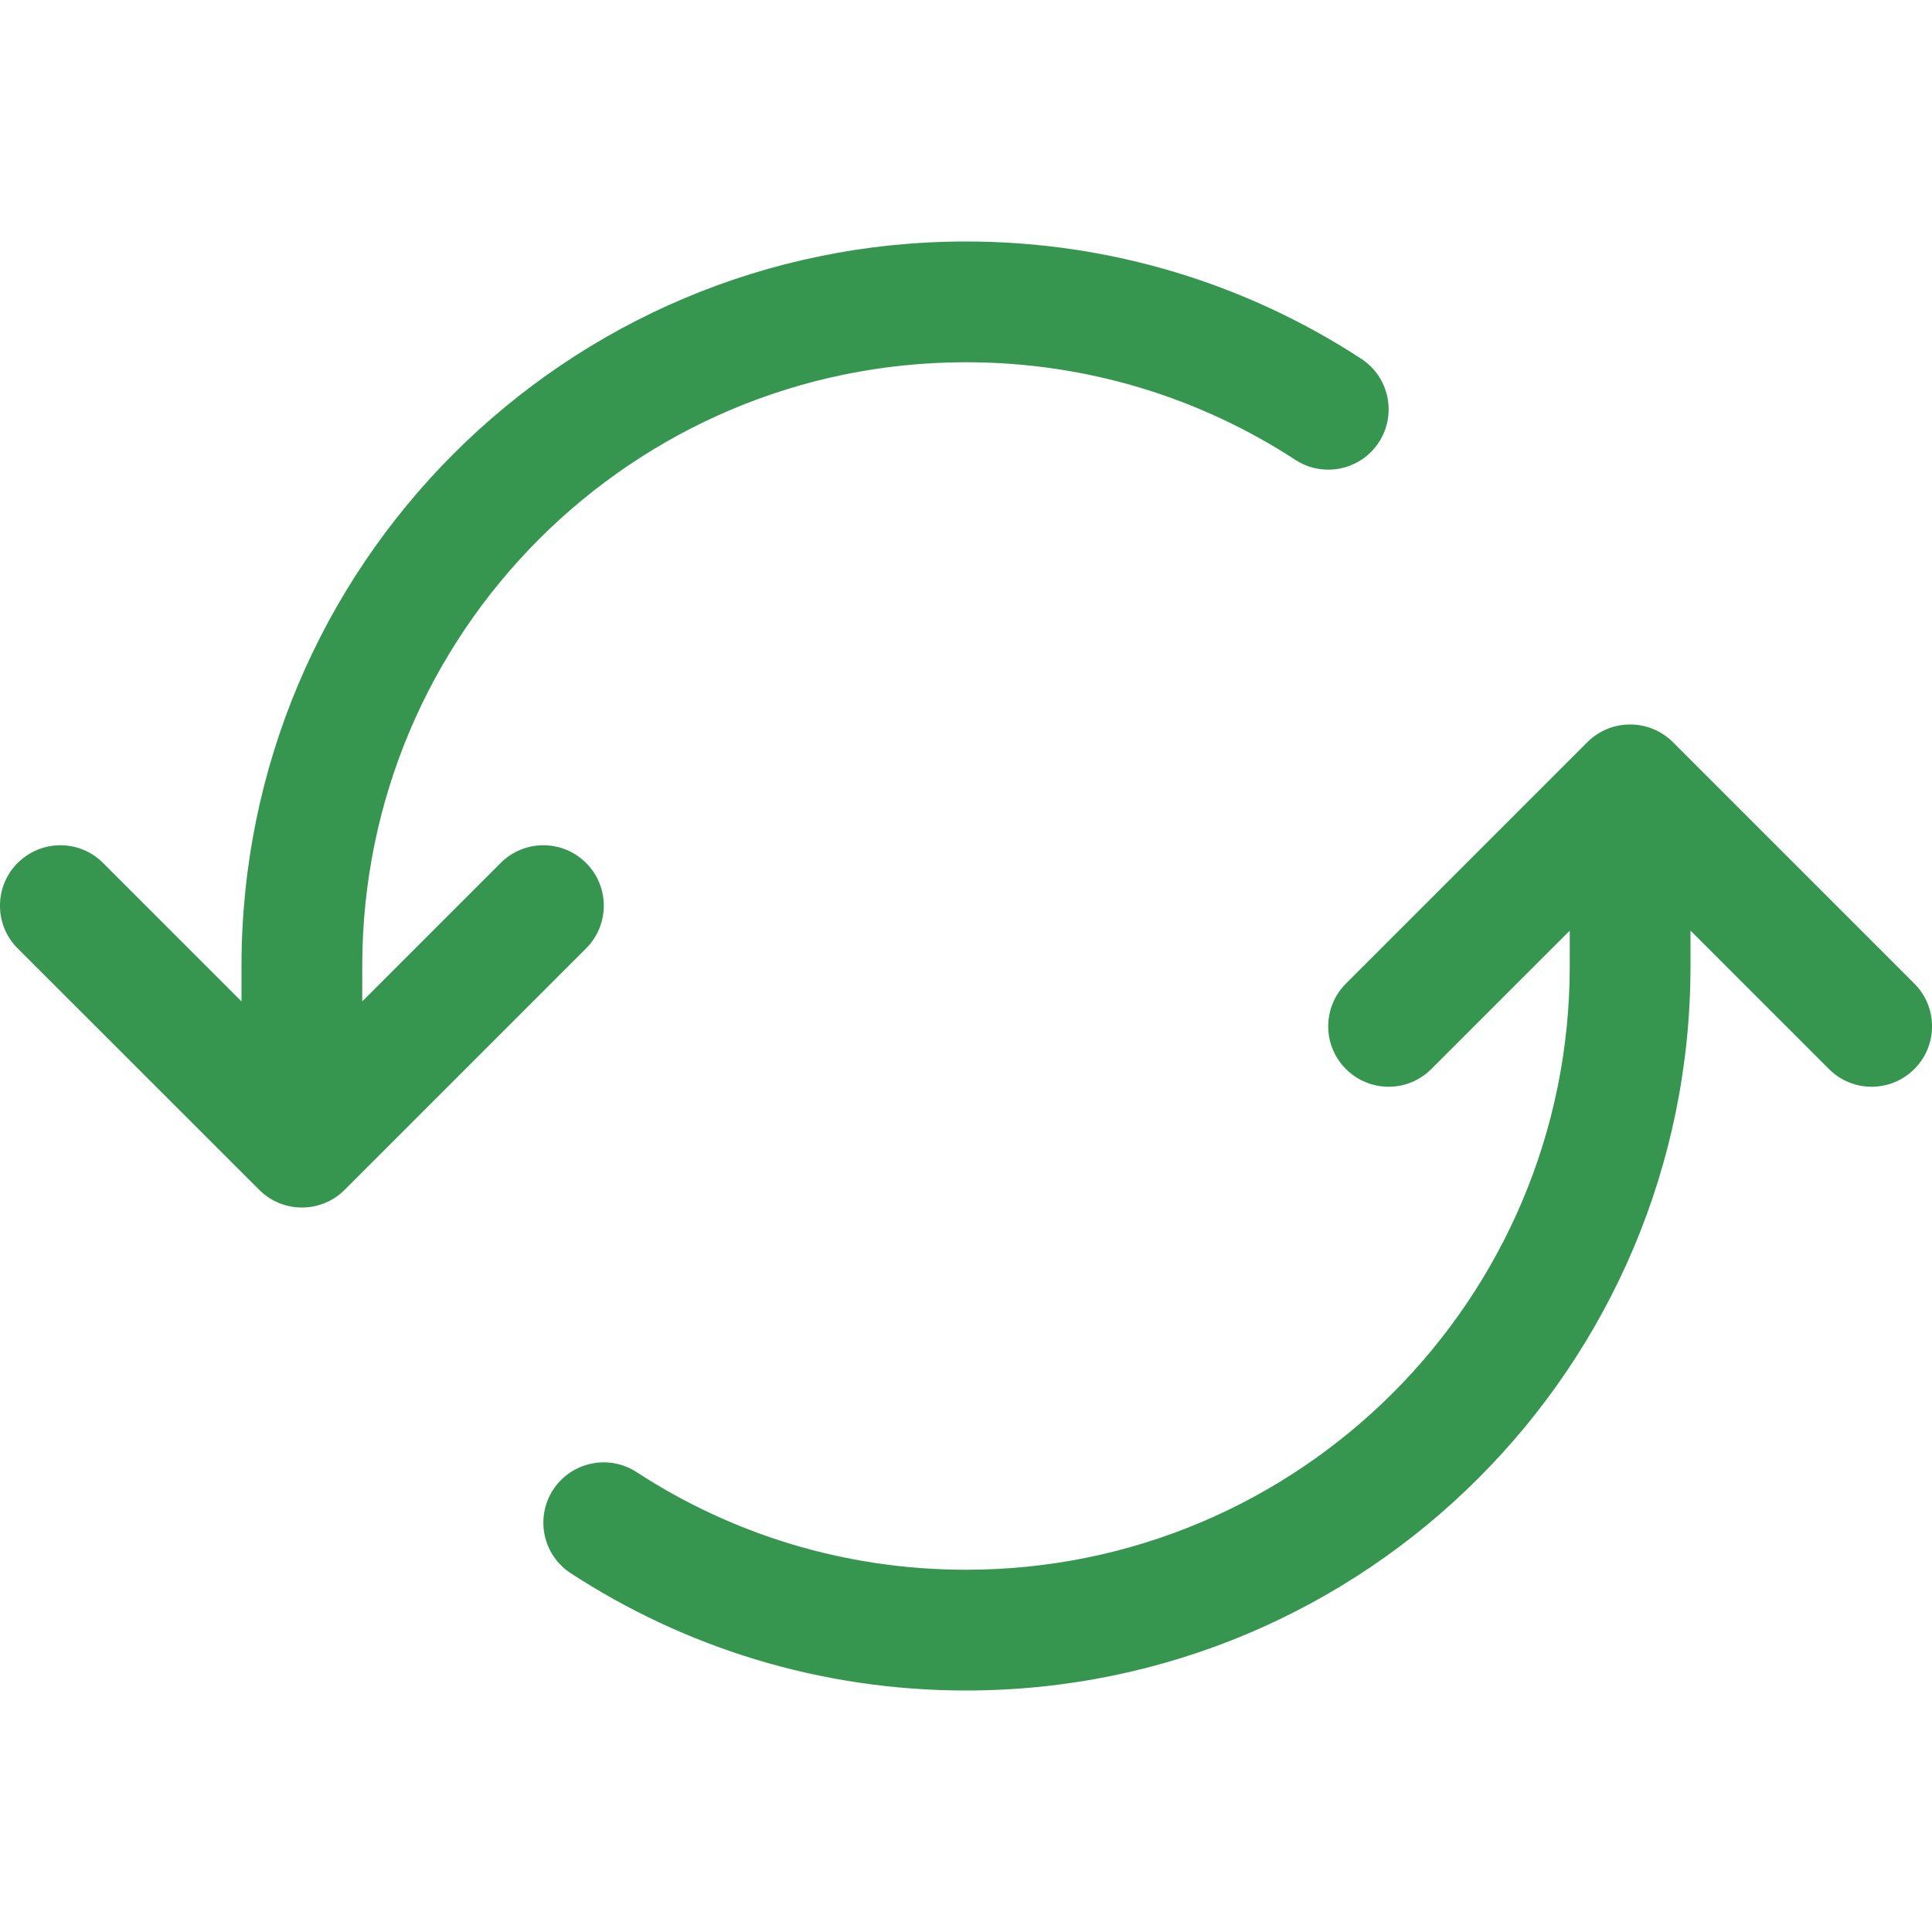
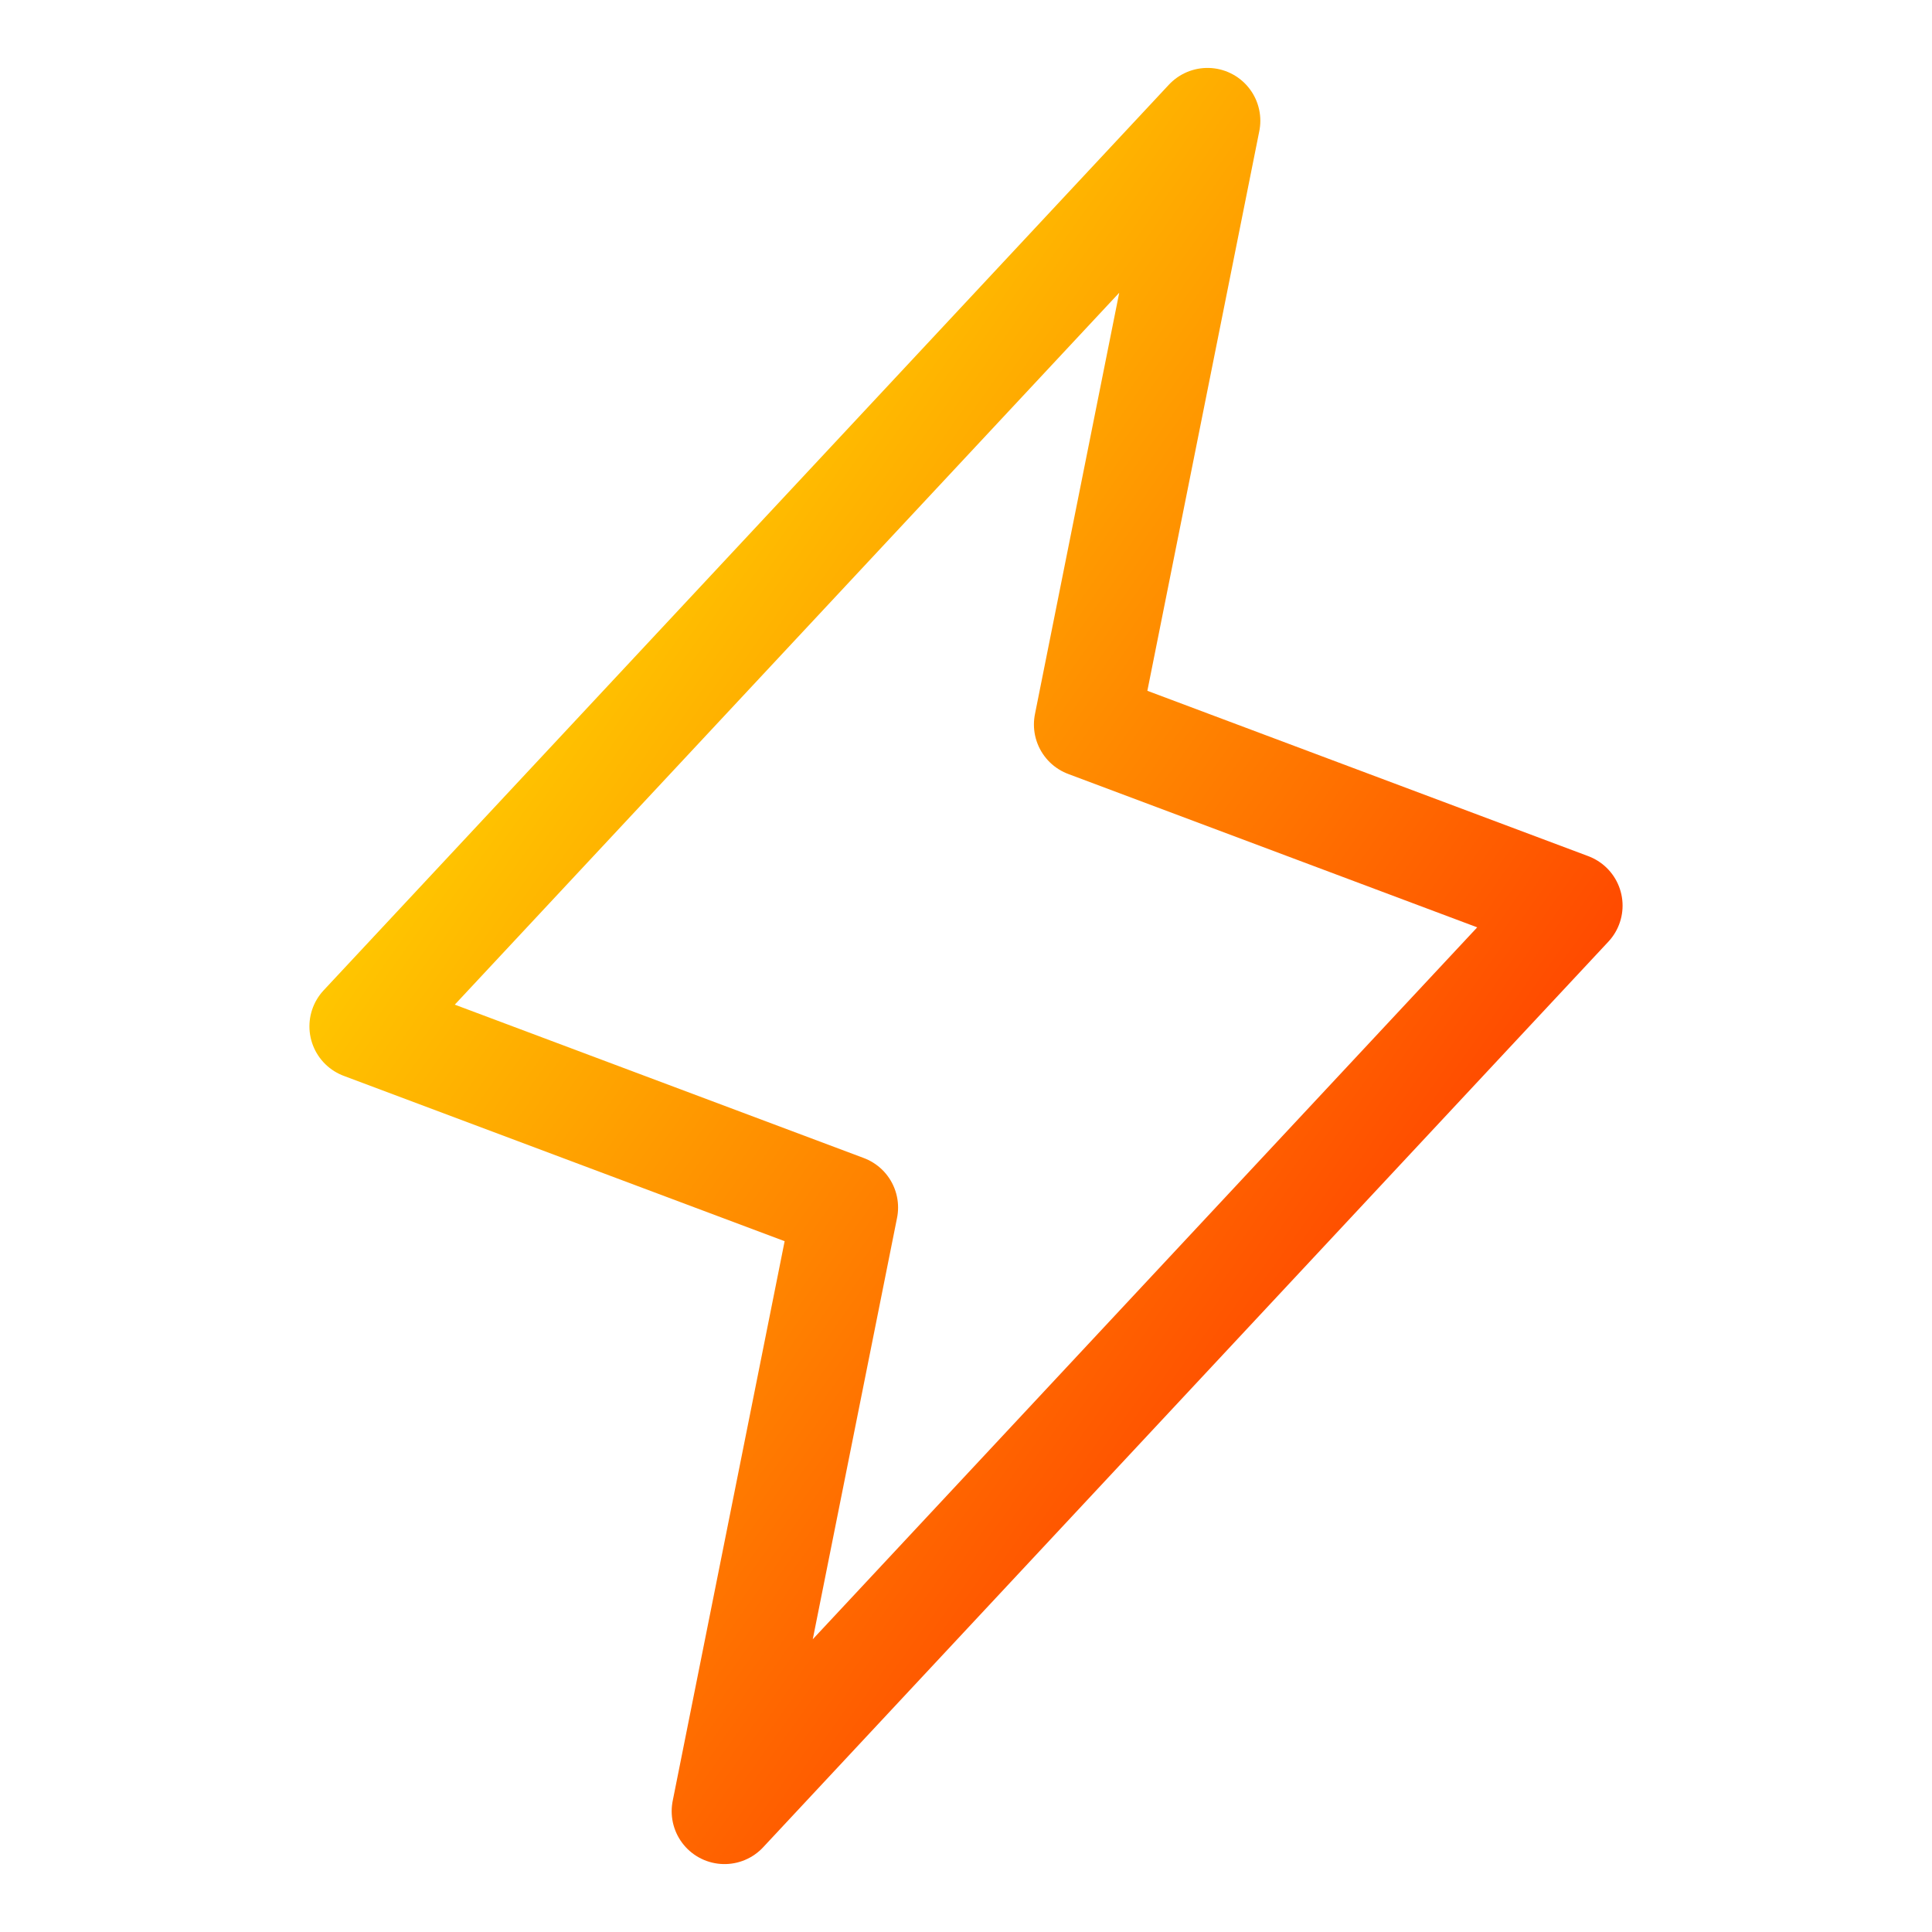
- <svg xmlns="http://www.w3.org/2000/svg" width="16" height="16" viewBox="0 0 16 16" fill="none">
-   <path d="M3 8C3 5.239 5.239 3 8 3C9.007 3 9.943 3.297 10.727 3.808C10.958 3.959 11.268 3.894 11.419 3.663C11.57 3.431 11.504 3.121 11.273 2.971C10.332 2.357 9.207 2 8 2C4.686 2 2 4.686 2 8V8.293L0.854 7.147C0.658 6.951 0.342 6.951 0.146 7.147C-0.049 7.342 -0.049 7.659 0.146 7.854L2.147 9.854C2.342 10.049 2.658 10.049 2.854 9.854L4.854 7.854C5.049 7.659 5.049 7.342 4.854 7.147C4.658 6.951 4.342 6.951 4.146 7.147L3 8.293V8Z" fill="#369650" />
-   <path d="M5.273 12.192C6.057 12.703 6.993 13 8 13C10.761 13 13 10.761 13 8V7.707L11.854 8.853C11.658 9.049 11.342 9.049 11.146 8.853C10.951 8.658 10.951 8.341 11.146 8.146L13.146 6.146C13.342 5.951 13.658 5.951 13.854 6.146L15.854 8.146C16.049 8.341 16.049 8.658 15.854 8.853C15.658 9.049 15.342 9.049 15.146 8.853L14 7.707V8C14 11.314 11.314 14 8 14C6.793 14 5.669 13.643 4.727 13.029C4.496 12.879 4.43 12.569 4.581 12.337C4.732 12.106 5.042 12.041 5.273 12.192Z" fill="#369650" />
+ <svg xmlns="http://www.w3.org/2000/svg" viewBox="0 0 256 256">
+   <defs>
+     <linearGradient id="orange-gradient" x1="0%" y1="0%" x2="100%" y2="100%">
+       <stop offset="0%" style="stop-color:#FFFF00; stop-opacity:1" />
+       <stop offset="100%" style="stop-color:#FF1100; stop-opacity:1" />
+     </linearGradient>
+   </defs>
+   <rect width="256" height="256" fill="none" />
+   <polygon points="160 16 144 96 208 120 96 240 112 160 48 136 160 16" fill="none" stroke="url(#orange-gradient)" stroke-linecap="round" stroke-linejoin="round" stroke-width="14" />
</svg>
